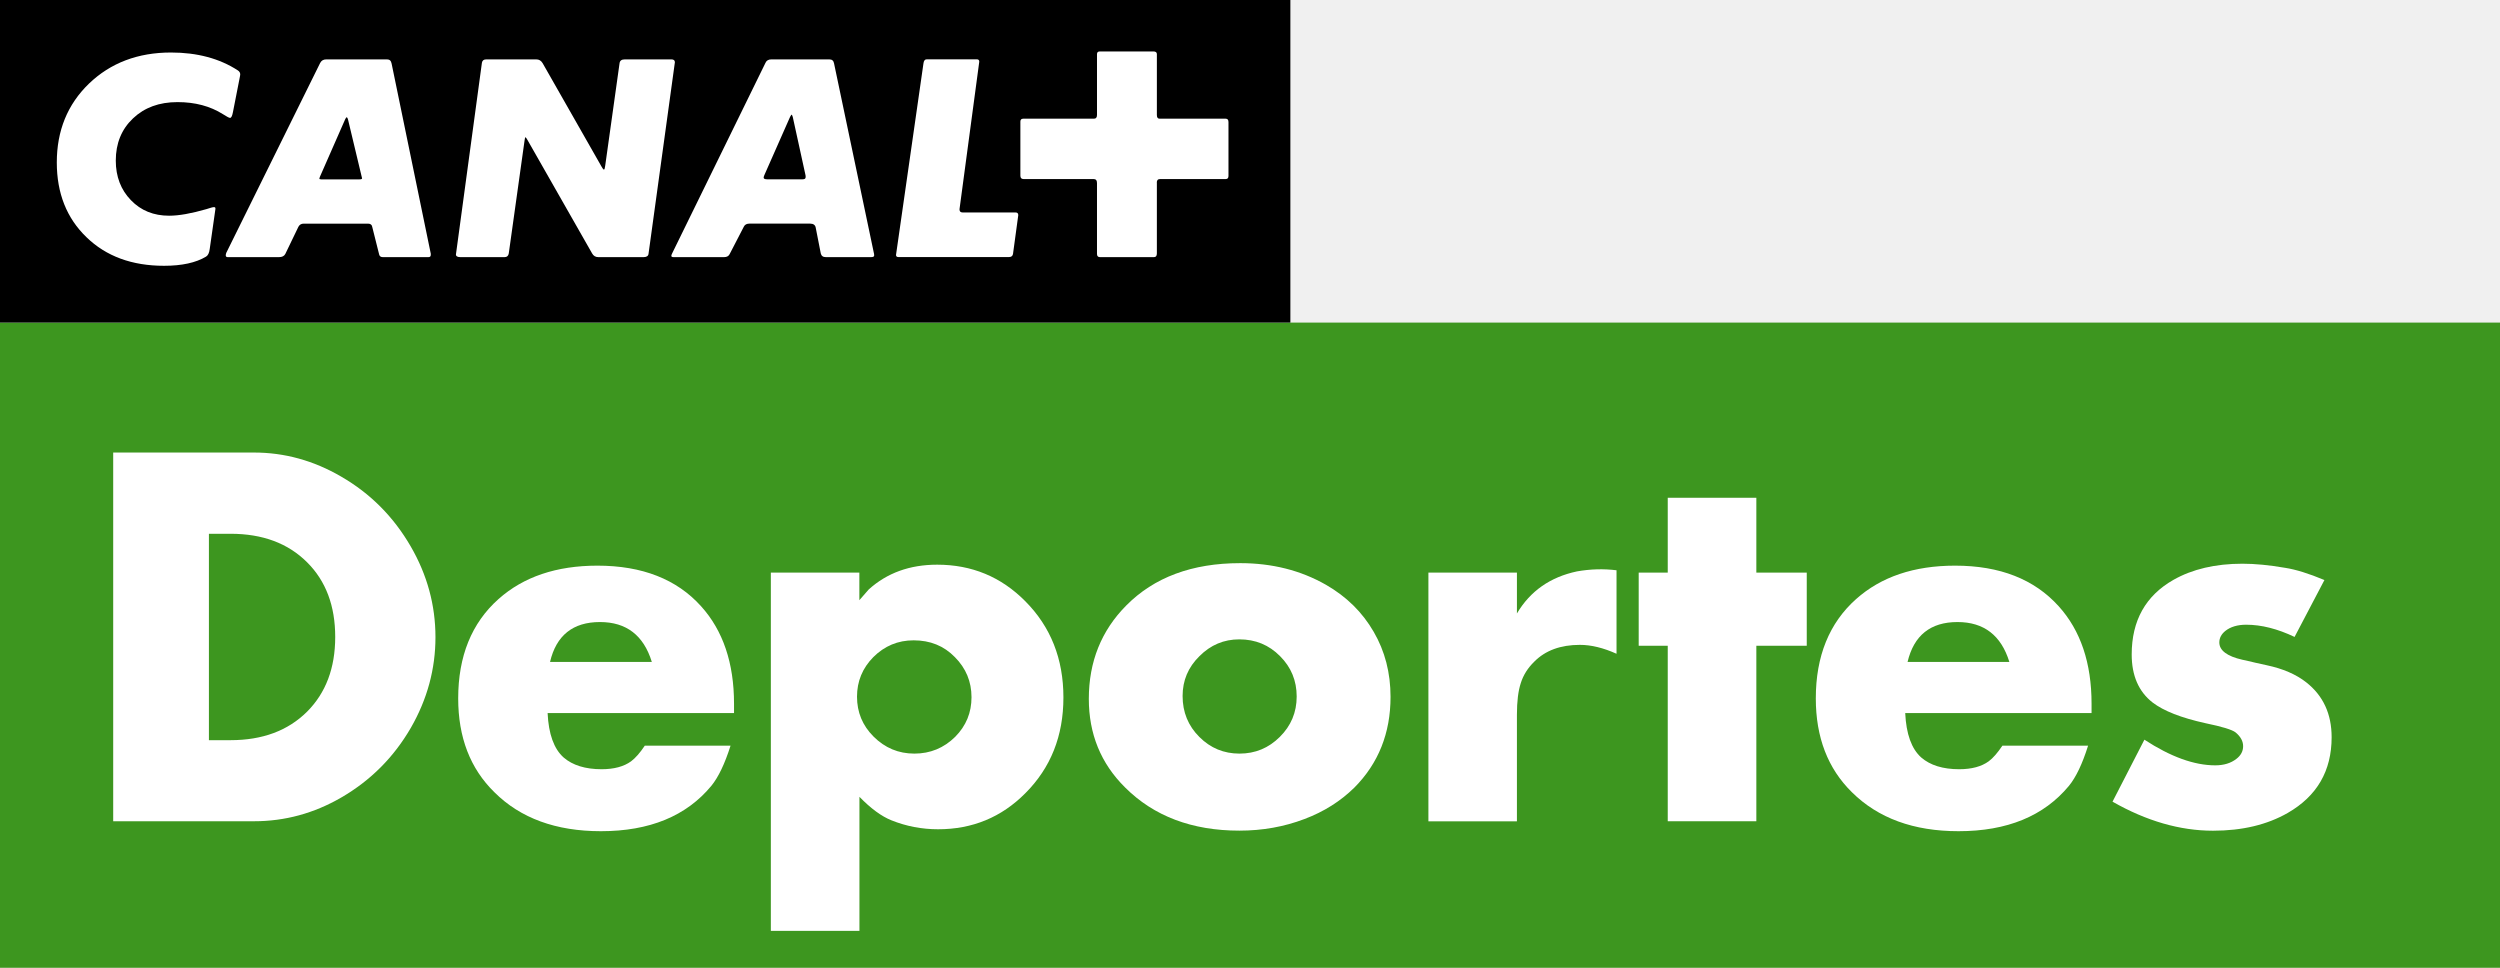
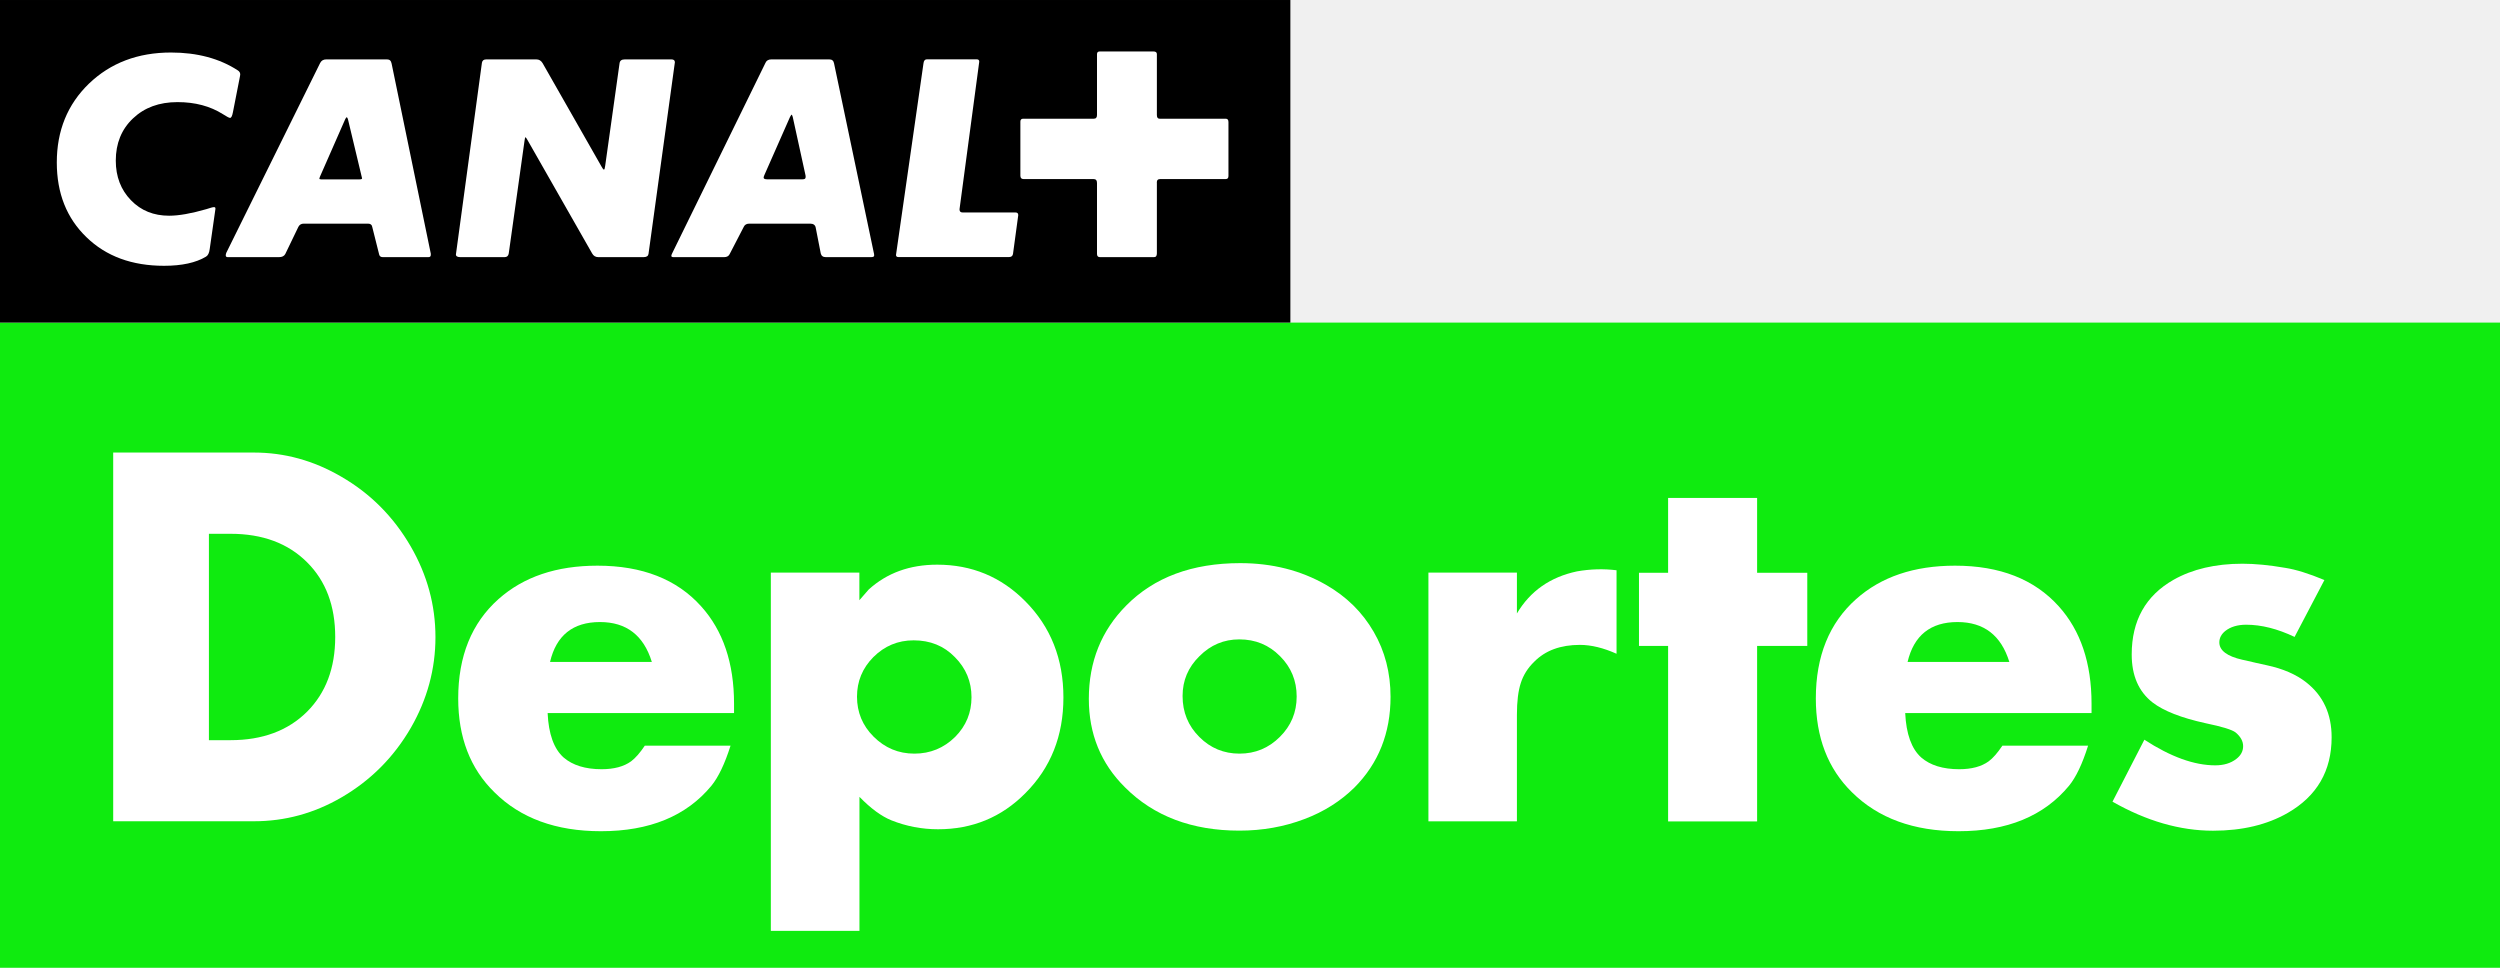
- <svg xmlns="http://www.w3.org/2000/svg" version="1.1" width="600" height="232.267" id="svg2">
-   <defs id="defs22" />
-   <g transform="matrix(0.7741936,0,0,0.7741936,-2.1962804e-5,0.00932406)" id="g9007">
-     <rect width="775" height="200.008" x="2.8368622e-05" y="99.992" id="rect7781" style="fill:#3d961f;fill-opacity:1" />
-     <rect width="400.016" height="100.004" x="2.8368622e-05" y="-0.012" id="rect7783" />
-     <path d="m 74.219,24.519 c 0.176,-0.828 0.251,-1.304 0.251,-1.455 0,-0.527 -0.251,-0.928 -0.702,-1.229 -5.694,-3.712 -12.617,-5.568 -20.768,-5.568 -10.234,0 -18.712,3.211 -25.409,9.632 -6.672,6.446 -9.983,14.598 -9.983,24.455 0,9.531 3.06,17.257 9.205,23.176 6.095,5.919 14.121,8.854 24.054,8.854 5.518,0 9.857,-0.953 12.993,-2.834 0.602,-0.351 1.003,-1.129 1.154,-2.383 0,0 1.706,-11.839 1.756,-12.316 0.125,-0.928 -0.401,-0.803 -2.809,-0.025 -4.69,1.354 -8.528,2.032 -11.538,2.032 -4.766,0 -8.729,-1.58 -11.839,-4.816 -3.11,-3.211 -4.69,-7.299 -4.69,-12.265 0,-5.343 1.781,-9.707 5.317,-13.068 3.562,-3.386 8.127,-5.067 13.82,-5.067 5.468,0 10.133,1.254 14.071,3.737 1.204,0.778 1.931,1.154 2.207,1.154 0.401,0 0.677,-0.602 0.903,-1.781 l 2.007,-10.234 z" id="path7785" style="fill:#ffffff" />
-     <path d="m 121.399,19.703 c -0.176,-0.878 -0.602,-1.304 -1.405,-1.304 h -18.887 c -0.853,0 -1.505,0.376 -1.881,1.154 L 70.131,78.396 c -0.1,0.326 -0.15,0.577 -0.15,0.727 0,0.426 0.226,0.577 0.652,0.577 h 15.852 c 0.978,0 1.605,-0.326 1.956,-0.978 l 4.063,-8.428 c 0.351,-0.652 0.878,-0.978 1.655,-0.978 h 19.941 c 0.752,0 1.204,0.351 1.304,1.053 l 2.132,8.503 c 0.125,0.552 0.502,0.828 1.154,0.828 h 14.121 c 0.527,0 0.727,-0.251 0.727,-0.727 V 78.622 L 121.399,19.703 z m -9.983,35.893 H 99.552 c -0.376,0 -0.552,-0.1 -0.552,-0.251 l 0.15,-0.502 7.901,-17.984 c 0.201,-0.326 0.326,-0.502 0.451,-0.552 0.15,0.1 0.301,0.376 0.401,0.803 l 4.164,17.432 c 0.125,0.426 0.176,0.652 0.176,0.727 0,0.201 -0.276,0.326 -0.828,0.326" id="path7787" style="fill:#ffffff" />
-     <path d="m 141.34,78.872 c 0,0.552 0.477,0.828 1.405,0.828 h 13.67 c 0.727,0 1.179,-0.376 1.304,-1.154 l 4.891,-34.965 c 0.1,-0.727 0.201,-1.079 0.251,-1.079 0.176,0.1 0.376,0.376 0.627,0.828 l 20.066,35.216 c 0.426,0.778 1.079,1.154 1.931,1.154 h 13.996 c 0.928,0 1.455,-0.326 1.555,-0.978 l 8.177,-59.421 c 0,-0.602 -0.351,-0.903 -1.079,-0.903 H 193.687 c -1.003,0 -1.53,0.401 -1.63,1.229 l -4.44,31.704 c -0.1,0.828 -0.226,1.229 -0.401,1.229 -0.15,0 -0.401,-0.301 -0.727,-0.903 L 168.203,19.552 c -0.477,-0.778 -1.104,-1.154 -1.956,-1.154 h -15.526 c -0.778,0 -1.204,0.351 -1.329,1.053 l -8.051,59.421 z" id="path7789" style="fill:#ffffff" />
-     <path d="M 270.891,78.396 258.551,19.627 c -0.15,-0.828 -0.627,-1.229 -1.455,-1.229 h -17.984 c -0.878,0 -1.505,0.351 -1.806,1.053 l -28.945,59.094 c -0.15,0.326 -0.251,0.552 -0.251,0.752 0,0.276 0.226,0.401 0.677,0.401 h 15.677 c 0.828,0 1.405,-0.301 1.706,-0.903 l 4.44,-8.578 c 0.301,-0.602 0.878,-0.903 1.681,-0.903 h 18.887 c 0.978,0 1.58,0.451 1.706,1.304 l 1.555,7.926 c 0.201,0.778 0.677,1.154 1.58,1.154 h 13.971 c 0.652,0 1.003,-0.15 1.003,-0.502 0,-0.376 -0.05,-0.652 -0.1,-0.803 M 249.722,54.994 c 0,0.376 -0.301,0.577 -0.903,0.577 h -11.036 c -0.677,0 -1.053,-0.176 -1.053,-0.527 0,-0.176 0.075,-0.401 0.201,-0.727 l 7.976,-18.059 c 0.251,-0.451 0.401,-0.702 0.502,-0.752 0.125,0.1 0.226,0.351 0.351,0.752 l 3.913,17.884 c 0,0.05 0.025,0.201 0.075,0.401 v 0.451 z" id="path7791" style="fill:#ffffff" />
-     <path d="m 287.32,18.373 c -0.602,0 -0.953,0.426 -1.053,1.304 l -8.503,59.345 c 0,0.426 0.251,0.652 0.702,0.652 h 34.338 c 0.702,0 1.129,-0.326 1.229,-0.978 l 1.63,-12.015 c 0,-0.552 -0.276,-0.828 -0.828,-0.828 h -16.379 c -0.677,0 -1.003,-0.301 -1.003,-0.903 v -0.15 l 6.12,-45.7 c 0,-0.502 -0.276,-0.727 -0.803,-0.727 h -15.451 z" id="path7793" style="fill:#ffffff" />
-     <path d="m 358.605,56.574 c 0,-0.727 0.351,-1.079 1.053,-1.079 h 20.317 c 0.577,0 0.853,-0.326 0.853,-0.953 V 37.837 c 0,-0.702 -0.276,-1.053 -0.853,-1.053 h -20.517 c -0.552,0 -0.828,-0.376 -0.828,-1.154 V 16.768 c 0,-0.552 -0.351,-0.828 -1.053,-0.828 h -16.68 c -0.527,0 -0.828,0.276 -0.828,0.828 v 18.862 c 0,0.778 -0.326,1.154 -0.978,1.154 h -21.897 c -0.577,0 -0.878,0.301 -0.878,0.903 v 16.755 c 0,0.702 0.326,1.053 0.978,1.053 h 21.721 c 0.702,0 1.053,0.401 1.053,1.229 v 21.997 c 0,0.652 0.326,0.978 0.903,0.978 h 16.755 c 0.602,0 0.903,-0.376 0.903,-1.154 V 56.574 z" id="path7795" style="fill:#ffffff" />
-     <path d="m 64.763,229.443 h 6.697 c 9.933,0 17.834,-2.96 23.753,-8.854 5.794,-5.819 8.704,-13.519 8.704,-23.151 0,-9.607 -2.884,-17.332 -8.704,-23.126 -5.919,-5.919 -13.82,-8.854 -23.753,-8.854 h -6.697 v 63.986 z M 35.09,254.576 V 140.274 h 43.644 c 9.481,0 18.486,2.483 27.014,7.45 9.08,5.242 16.253,12.466 21.571,21.646 5.117,8.829 7.675,18.21 7.675,28.143 0,9.857 -2.533,19.213 -7.6,28.042 -5.292,9.155 -12.491,16.379 -21.571,21.646 -8.478,4.916 -17.483,7.374 -27.089,7.374 H 35.09 z" id="path7797" style="fill:#ffffff" />
-     <path d="m 202.065,205.188 c -2.533,-8.227 -7.851,-12.366 -16.078,-12.366 -8.378,0 -13.545,4.139 -15.476,12.366 h 31.554 z m 25.459,15.852 h -57.765 c 0.301,6.496 1.956,11.086 4.966,13.77 2.784,2.408 6.722,3.637 11.764,3.637 3.863,0 6.923,-0.828 9.155,-2.458 1.329,-1.003 2.759,-2.609 4.239,-4.841 h 26.587 c -1.781,5.618 -3.762,9.757 -5.945,12.441 -7.75,9.381 -19.163,14.071 -34.238,14.071 -13.946,0 -24.957,-4.038 -33.009,-12.065 -7.525,-7.349 -11.237,-17.056 -11.237,-29.096 0,-13.093 4.164,-23.377 12.491,-30.801 7.75,-6.898 17.959,-10.359 30.676,-10.359 13.871,0 24.606,4.214 32.131,12.591 6.797,7.525 10.209,17.608 10.209,30.199 v 2.91 z" id="path7799" style="fill:#ffffff" />
-     <path d="m 283.232,198.491 c -4.866,0 -9.03,1.731 -12.516,5.217 -3.361,3.411 -5.042,7.5 -5.042,12.265 0,4.816 1.706,8.929 5.117,12.341 3.537,3.537 7.75,5.292 12.667,5.292 4.916,0 9.13,-1.731 12.642,-5.192 3.411,-3.436 5.067,-7.525 5.067,-12.29 0,-4.816 -1.706,-8.954 -5.142,-12.416 -3.411,-3.512 -7.675,-5.217 -12.792,-5.217 m -16.83,90.071 H 238.961 V 177.497 h 27.44 v 8.553 c 1.053,-1.229 2.032,-2.333 2.91,-3.336 5.669,-5.117 12.717,-7.675 21.22,-7.675 10.71,0 19.815,3.762 27.315,11.337 7.876,7.926 11.814,17.859 11.814,29.823 0,11.914 -3.913,21.797 -11.814,29.698 -7.399,7.45 -16.404,11.162 -27.039,11.162 -5.042,0 -9.857,-0.928 -14.422,-2.759 -3.11,-1.229 -6.446,-3.687 -9.958,-7.299 v 41.562 z" id="path7801" style="fill:#ffffff" />
-     <path d="m 384.189,198.19 c -4.791,0 -8.904,1.731 -12.366,5.217 -3.486,3.411 -5.217,7.525 -5.217,12.341 0,5.016 1.731,9.255 5.217,12.717 3.436,3.436 7.575,5.142 12.416,5.142 4.891,0 9.055,-1.731 12.516,-5.192 3.461,-3.436 5.217,-7.6 5.217,-12.516 0,-4.916 -1.731,-9.08 -5.142,-12.491 -3.436,-3.486 -7.65,-5.217 -12.642,-5.217 m 0.276,-23.628 c 9.883,0 18.737,2.232 26.562,6.697 6.421,3.687 11.337,8.553 14.824,14.598 3.486,5.995 5.217,12.717 5.217,20.166 0,11.212 -3.737,20.593 -11.212,28.118 -4.289,4.214 -9.431,7.475 -15.501,9.757 -6.246,2.383 -12.993,3.587 -20.141,3.587 -14.698,0 -26.537,-4.49 -35.442,-13.394 -7.525,-7.45 -11.237,-16.605 -11.237,-27.465 0,-11.513 3.888,-21.17 11.613,-28.945 8.603,-8.704 20.392,-13.118 35.316,-13.118" id="path7803" style="fill:#ffffff" />
-     <path d="m 442.807,177.497 h 27.44 v 12.667 c 4.114,-6.948 10.334,-11.287 18.611,-13.043 4.114,-0.727 8.202,-0.853 12.265,-0.351 v 25.885 c -4.063,-1.831 -7.851,-2.759 -11.362,-2.759 -5.97,0 -10.71,1.731 -14.147,5.217 -1.982,1.931 -3.386,4.139 -4.164,6.622 -0.803,2.433 -1.204,5.694 -1.204,9.832 v 33.034 h -27.44 v -77.104 z" id="path7805" style="fill:#ffffff" />
-     <polygon points="410.064,77.729 410.064,76.825 410.423,76.825 410.423,75.9 411.518,75.9 411.518,76.825 412.141,76.825 412.141,77.729 411.518,77.729 411.518,79.898 410.423,79.898 410.423,77.729 " transform="matrix(25.08253,0,0,25.08253,-9777.446,-1749.468)" id="polygon7807" style="fill:#ffffff" />
-     <path d="m 622.899,205.188 c -2.533,-8.227 -7.876,-12.366 -16.078,-12.366 -8.378,0 -13.519,4.139 -15.476,12.366 h 31.554 z m 25.459,15.852 h -57.74 c 0.301,6.496 1.956,11.086 4.966,13.77 2.784,2.408 6.697,3.637 11.764,3.637 3.863,0 6.923,-0.828 9.155,-2.458 1.354,-1.003 2.734,-2.609 4.239,-4.841 h 26.562 c -1.756,5.618 -3.737,9.757 -5.919,12.441 -7.776,9.381 -19.163,14.071 -34.238,14.071 -13.921,0 -24.932,-4.038 -33.034,-12.065 -7.5,-7.349 -11.212,-17.056 -11.212,-29.096 0,-13.093 4.164,-23.377 12.491,-30.801 7.75,-6.898 17.959,-10.359 30.676,-10.359 13.896,0 24.581,4.214 32.131,12.591 6.797,7.525 10.184,17.608 10.184,30.199 v 2.91 z" id="path7809" style="fill:#ffffff" />
-     <path d="m 720.571,179.804 -9.255,17.633 c -5.267,-2.508 -10.259,-3.787 -14.999,-3.787 -2.684,0 -4.866,0.652 -6.471,1.931 -1.229,1.003 -1.856,2.182 -1.856,3.562 0,2.483 2.408,4.289 7.149,5.368 l 1.104,0.226 c 1.831,0.451 3.988,0.953 6.471,1.48 4.966,1.053 9.055,2.809 12.215,5.292 5.267,4.139 7.876,9.807 7.876,17.031 0,10.434 -4.54,18.235 -13.595,23.452 -6.396,3.662 -14.096,5.518 -23.176,5.518 -10.234,0 -20.643,-3.01 -31.152,-9.005 l 9.883,-19.213 c 8.152,5.317 15.451,7.951 21.972,7.951 2.609,0 4.816,-0.652 6.547,-2.007 1.405,-1.079 2.082,-2.383 2.082,-3.938 0,-1.53 -0.752,-2.935 -2.308,-4.239 -1.053,-0.853 -4.164,-1.806 -9.381,-2.884 -7.5,-1.655 -12.943,-3.787 -16.379,-6.421 -4.314,-3.361 -6.471,-8.327 -6.471,-14.874 0,-10.51 4.314,-18.235 12.968,-23.151 5.844,-3.311 12.993,-4.991 21.37,-4.991 3.913,0 8.327,0.426 13.244,1.279 3.236,0.502 7.324,1.756 12.165,3.787" id="path7811" style="fill:#ffffff" />
+ <svg xmlns="http://www.w3.org/2000/svg" enable-background="new 0 0 86 32" xml:space="preserve" height="232.27" viewBox="0 0 600 232.267" width="600" version="1.1" y="0px" x="0px">
+   <rect height="154.84" width="600" y="77.422" x="0" stroke-width=".774" fill="#0feb0f" />
+   <rect height="77.422" width="309.69" y="0" x="0" stroke-width=".774" />
+   <g fill="#fff">
+     <g stroke-width=".774">
+       <path d="m57.46 18.991c0.136-0.64 0.194-1.009 0.194-1.126 0-0.408-0.194-0.718-0.544-0.951-4.408-2.874-9.767-4.311-16.078-4.311-7.923 0-14.487 2.485-19.672 7.456-5.165 4.991-7.728 11.302-7.728 18.934 0 7.379 2.369 13.36 7.127 17.943 4.718 4.582 10.932 6.854 18.622 6.854 4.272 0 7.632-0.737 10.059-2.194 0.466-0.272 0.777-0.874 0.893-1.845 0 0 1.321-9.165 1.36-9.534 0.097-0.719-0.311-0.622-2.175-0.02-3.632 1.049-6.603 1.573-8.933 1.573-3.69 0-6.758-1.223-9.166-3.728-2.408-2.486-3.631-5.651-3.631-9.496 0-4.136 1.379-7.515 4.117-10.117 2.757-2.622 6.292-3.923 10.7-3.923 4.233 0 7.845 0.971 10.893 2.894 0.933 0.602 1.496 0.893 1.709 0.893 0.311 0 0.525-0.466 0.699-1.379z" />
+       <path d="m93.987 15.263c-0.136-0.68-0.467-1.01-1.088-1.01h-14.622c-0.66 0-1.165 0.292-1.457 0.894l-22.525 45.556c-0.078 0.252-0.117 0.446-0.117 0.563 0 0.33 0.175 0.447 0.505 0.447h12.273c0.757 0 1.242-0.253 1.514-0.758l3.146-6.524c0.272-0.505 0.68-0.758 1.282-0.758h15.438c0.582 0 0.932 0.272 1.009 0.816l1.651 6.583c0.097 0.427 0.388 0.641 0.893 0.641h10.931c0.41 0 0.57-0.195 0.57-0.564v-0.271zm-7.729 27.788h-9.185c-0.291 0-0.427-0.077-0.427-0.194l0.116-0.388 6.117-13.924c0.155-0.252 0.252-0.388 0.35-0.427 0.116 0.078 0.233 0.292 0.31 0.622l3.224 13.496c0.097 0.33 0.136 0.505 0.136 0.563 0 0.155-0.214 0.252-0.641 0.252" />
+       <path d="m109.42 61.072c0 0.427 0.37 0.641 1.09 0.641h10.59c0.56 0 0.91-0.292 1-0.894l3.79-27.069c0.08-0.563 0.16-0.835 0.2-0.835 0.13 0.077 0.29 0.291 0.48 0.64l15.54 27.264c0.33 0.602 0.83 0.894 1.49 0.894h10.84c0.72 0 1.12-0.253 1.2-0.758l6.33-46.003c0-0.466-0.27-0.699-0.83-0.699h-11.19c-0.78 0-1.18 0.311-1.26 0.952l-3.44 24.545c-0.08 0.641-0.17 0.952-0.31 0.952-0.12 0-0.31-0.233-0.56-0.7l-14.16-24.855c-0.37-0.602-0.85-0.894-1.51-0.894h-12.02c-0.6 0-0.94 0.272-1.03 0.816z" />
+       <path d="m209.72 60.703-9.55-45.498c-0.12-0.641-0.49-0.952-1.13-0.952h-13.92c-0.68 0-1.17 0.272-1.4 0.816l-22.41 45.75c-0.12 0.253-0.19 0.428-0.19 0.583 0 0.214 0.17 0.311 0.52 0.311h12.14c0.64 0 1.09-0.233 1.32-0.699l3.44-6.642c0.23-0.466 0.68-0.699 1.3-0.699h14.62c0.76 0 1.22 0.35 1.32 1.01l1.2 6.136c0.16 0.602 0.53 0.894 1.23 0.894h10.81c0.51 0 0.78-0.117 0.78-0.389 0-0.291-0.04-0.505-0.08-0.621m-16.39-18.118c0 0.291-0.23 0.447-0.7 0.447h-8.54c-0.52 0-0.82-0.136-0.82-0.408 0-0.136 0.06-0.311 0.16-0.563l6.17-13.982c0.2-0.349 0.32-0.543 0.39-0.582 0.1 0.078 0.18 0.272 0.27 0.582l3.03 13.846c0 0.039 0.02 0.155 0.06 0.311v0.349z" />
+       <path d="m222.44 14.234c-0.46 0-0.74 0.33-0.81 1.01l-6.59 45.944c0 0.33 0.2 0.505 0.55 0.505h26.58c0.54 0 0.87-0.252 0.95-0.757l1.26-9.302c0-0.427-0.21-0.641-0.64-0.641h-12.68c-0.52 0-0.77-0.233-0.77-0.699v-0.116l4.73-35.381c0-0.388-0.21-0.563-0.62-0.563z" />
+       <path d="m277.63 43.809c0-0.564 0.27-0.835 0.82-0.835h15.72c0.45 0 0.66-0.253 0.66-0.738v-12.933c0-0.544-0.21-0.816-0.66-0.816h-15.88c-0.43 0-0.64-0.291-0.64-0.893v-14.603c0-0.427-0.27-0.641-0.82-0.641h-12.91c-0.41 0-0.64 0.214-0.64 0.641v14.603c0 0.602-0.25 0.893-0.76 0.893h-16.95c-0.45 0-0.68 0.233-0.68 0.699v12.972c0 0.544 0.25 0.816 0.76 0.816h16.81c0.55 0 0.82 0.31 0.82 0.951v17.03c0 0.505 0.25 0.758 0.7 0.758h12.97c0.47 0 0.7-0.292 0.7-0.894v-17.01z" />
+       <path d="m50.139 177.64h5.185c7.69 0 13.807-2.29 18.389-6.85 4.486-4.51 6.739-10.47 6.739-17.93 0-7.43-2.233-13.41-6.739-17.9-4.582-4.58-10.699-6.85-18.389-6.85h-5.185zm-22.972 19.46v-88.49h33.788c7.341 0 14.312 1.92 20.914 5.77 7.03 4.05 12.584 9.65 16.7 16.75 3.961 6.84 5.941 14.1 5.941 21.79 0 7.63-1.96 14.88-5.882 21.71-4.098 7.09-9.671 12.68-16.7 16.76-6.564 3.81-13.535 5.71-20.973 5.71z" />
+       <path d="m156.44 158.86c-1.96-6.36-6.08-9.57-12.45-9.57-6.49 0-10.49 3.21-11.98 9.57zm19.71 12.28h-44.72c0.23 5.03 1.51 8.58 3.84 10.66 2.16 1.86 5.21 2.81 9.11 2.81 2.99 0 5.36-0.64 7.09-1.9 1.03-0.78 2.13-2.02 3.28-3.75h20.58c-1.38 4.35-2.91 7.56-4.6 9.63-6 7.27-14.84 10.9-26.51 10.9-10.79 0-19.32-3.13-25.55-9.34-5.83-5.69-8.7-13.21-8.7-22.53 0-10.13 3.22-18.1 9.67-23.84 6-5.34 13.9-8.02 23.75-8.02 10.74 0 19.05 3.26 24.87 9.74 5.27 5.83 7.91 13.64 7.91 23.38v2.26z" />
+       <path d="m219.28 153.68c-3.77 0-6.99 1.34-9.69 4.04-2.61 2.64-3.91 5.81-3.91 9.49 0 3.73 1.32 6.92 3.96 9.56 2.74 2.74 6 4.1 9.81 4.1s7.07-1.34 9.79-4.02c2.64-2.66 3.92-5.83 3.92-9.52 0-3.73-1.32-6.93-3.98-9.61-2.64-2.72-5.94-4.04-9.9-4.04m-13.03 69.73h-21.25v-85.98h21.25v6.62c0.81-0.95 1.57-1.81 2.25-2.58 4.39-3.97 9.84-5.95 16.43-5.95 8.29 0 15.34 2.92 21.14 8.78 6.1 6.14 9.15 13.83 9.15 23.09 0 9.22-3.03 16.87-9.15 22.99-5.72 5.77-12.7 8.64-20.93 8.64-3.9 0-7.63-0.72-11.17-2.13-2.4-0.96-4.99-2.86-7.7-5.65v32.17z" />
+       <path d="m297.44 153.45c-3.71 0-6.9 1.34-9.58 4.04-2.7 2.64-4.04 5.82-4.04 9.55 0 3.88 1.34 7.17 4.04 9.85 2.66 2.66 5.87 3.98 9.62 3.98 3.78 0 7.01-1.34 9.69-4.02 2.68-2.66 4.03-5.89 4.03-9.69 0-3.81-1.34-7.03-3.98-9.67-2.66-2.7-5.92-4.04-9.78-4.04m0.21-18.3c7.65 0 14.51 1.73 20.56 5.19 4.98 2.85 8.78 6.62 11.48 11.3 2.7 4.64 4.04 9.85 4.04 15.61 0 8.68-2.89 15.95-8.68 21.77-3.32 3.26-7.3 5.79-12 7.56-4.84 1.84-10.06 2.77-15.59 2.77-11.38 0-20.55-3.47-27.44-10.37-5.83-5.76-8.7-12.85-8.7-21.26 0-8.91 3.01-16.39 8.99-22.41 6.66-6.74 15.79-10.16 27.34-10.16" />
+       <path d="m342.82 137.43h21.24v9.8c3.19-5.38 8-8.74 14.41-10.1 3.19-0.56 6.35-0.66 9.5-0.27v20.04c-3.15-1.41-6.08-2.13-8.8-2.13-4.62 0-8.29 1.34-10.95 4.04-1.54 1.49-2.62 3.2-3.23 5.12-0.62 1.89-0.93 4.41-0.93 7.61v25.58h-21.24z" />
+     </g>
+     <polygon points="410.42 77.729 410.06 77.729 410.06 76.825 410.42 76.825 410.42 75.9 411.52 75.9 411.52 76.825 412.14 76.825 412.14 77.729 411.52 77.729 411.52 79.898 410.42 79.898" transform="matrix(19.419 0 0 19.419 -7569.6 -1354.4)" />
+     <path d="m482.24 158.86c-1.96-6.36-6.09-9.57-12.44-9.57-6.49 0-10.47 3.21-11.98 9.57zm19.71 12.28h-44.7c0.24 5.03 1.52 8.58 3.85 10.66 2.15 1.86 5.18 2.81 9.11 2.81 2.99 0 5.35-0.64 7.08-1.9 1.05-0.78 2.12-2.02 3.28-3.75h20.57c-1.36 4.35-2.89 7.56-4.58 9.63-6.02 7.27-14.84 10.9-26.51 10.9-10.78 0-19.3-3.13-25.57-9.34-5.81-5.69-8.68-13.21-8.68-22.53 0-10.13 3.22-18.1 9.67-23.84 6-5.34 13.9-8.02 23.74-8.02 10.76 0 19.04 3.26 24.88 9.74 5.26 5.83 7.88 13.64 7.88 23.38v2.26z" stroke-width=".774" />
+     <path d="m557.86 139.21-7.16 13.65c-4.08-1.94-7.95-2.93-11.62-2.93-2.07 0-3.76 0.51-5.01 1.5-0.95 0.77-1.43 1.69-1.43 2.75 0 1.93 1.86 3.33 5.53 4.16l0.86 0.18c1.41 0.34 3.08 0.73 5.01 1.14 3.84 0.82 7.01 2.18 9.45 4.1 4.08 3.2 6.1 7.59 6.1 13.18 0 8.08-3.52 14.12-10.53 18.16-4.95 2.84-10.91 4.27-17.94 4.27-7.92 0-15.98-2.33-24.12-6.97l7.65-14.87c6.32 4.11 11.97 6.15 17.02 6.15 2.01 0 3.72-0.5 5.06-1.55 1.09-0.84 1.62-1.85 1.62-3.05 0-1.19-0.59-2.27-1.79-3.28-0.82-0.66-3.22-1.4-7.26-2.24-5.81-1.28-10.02-2.93-12.68-4.97-3.34-2.6-5.01-6.44-5.01-11.51 0-8.14 3.34-14.12 10.04-17.93 4.52-2.56 10.05-3.86 16.54-3.86 3.03 0 6.45 0.33 10.25 0.99 2.51 0.39 5.67 1.36 9.42 2.93" stroke-width=".774" />
  </g>
</svg>
